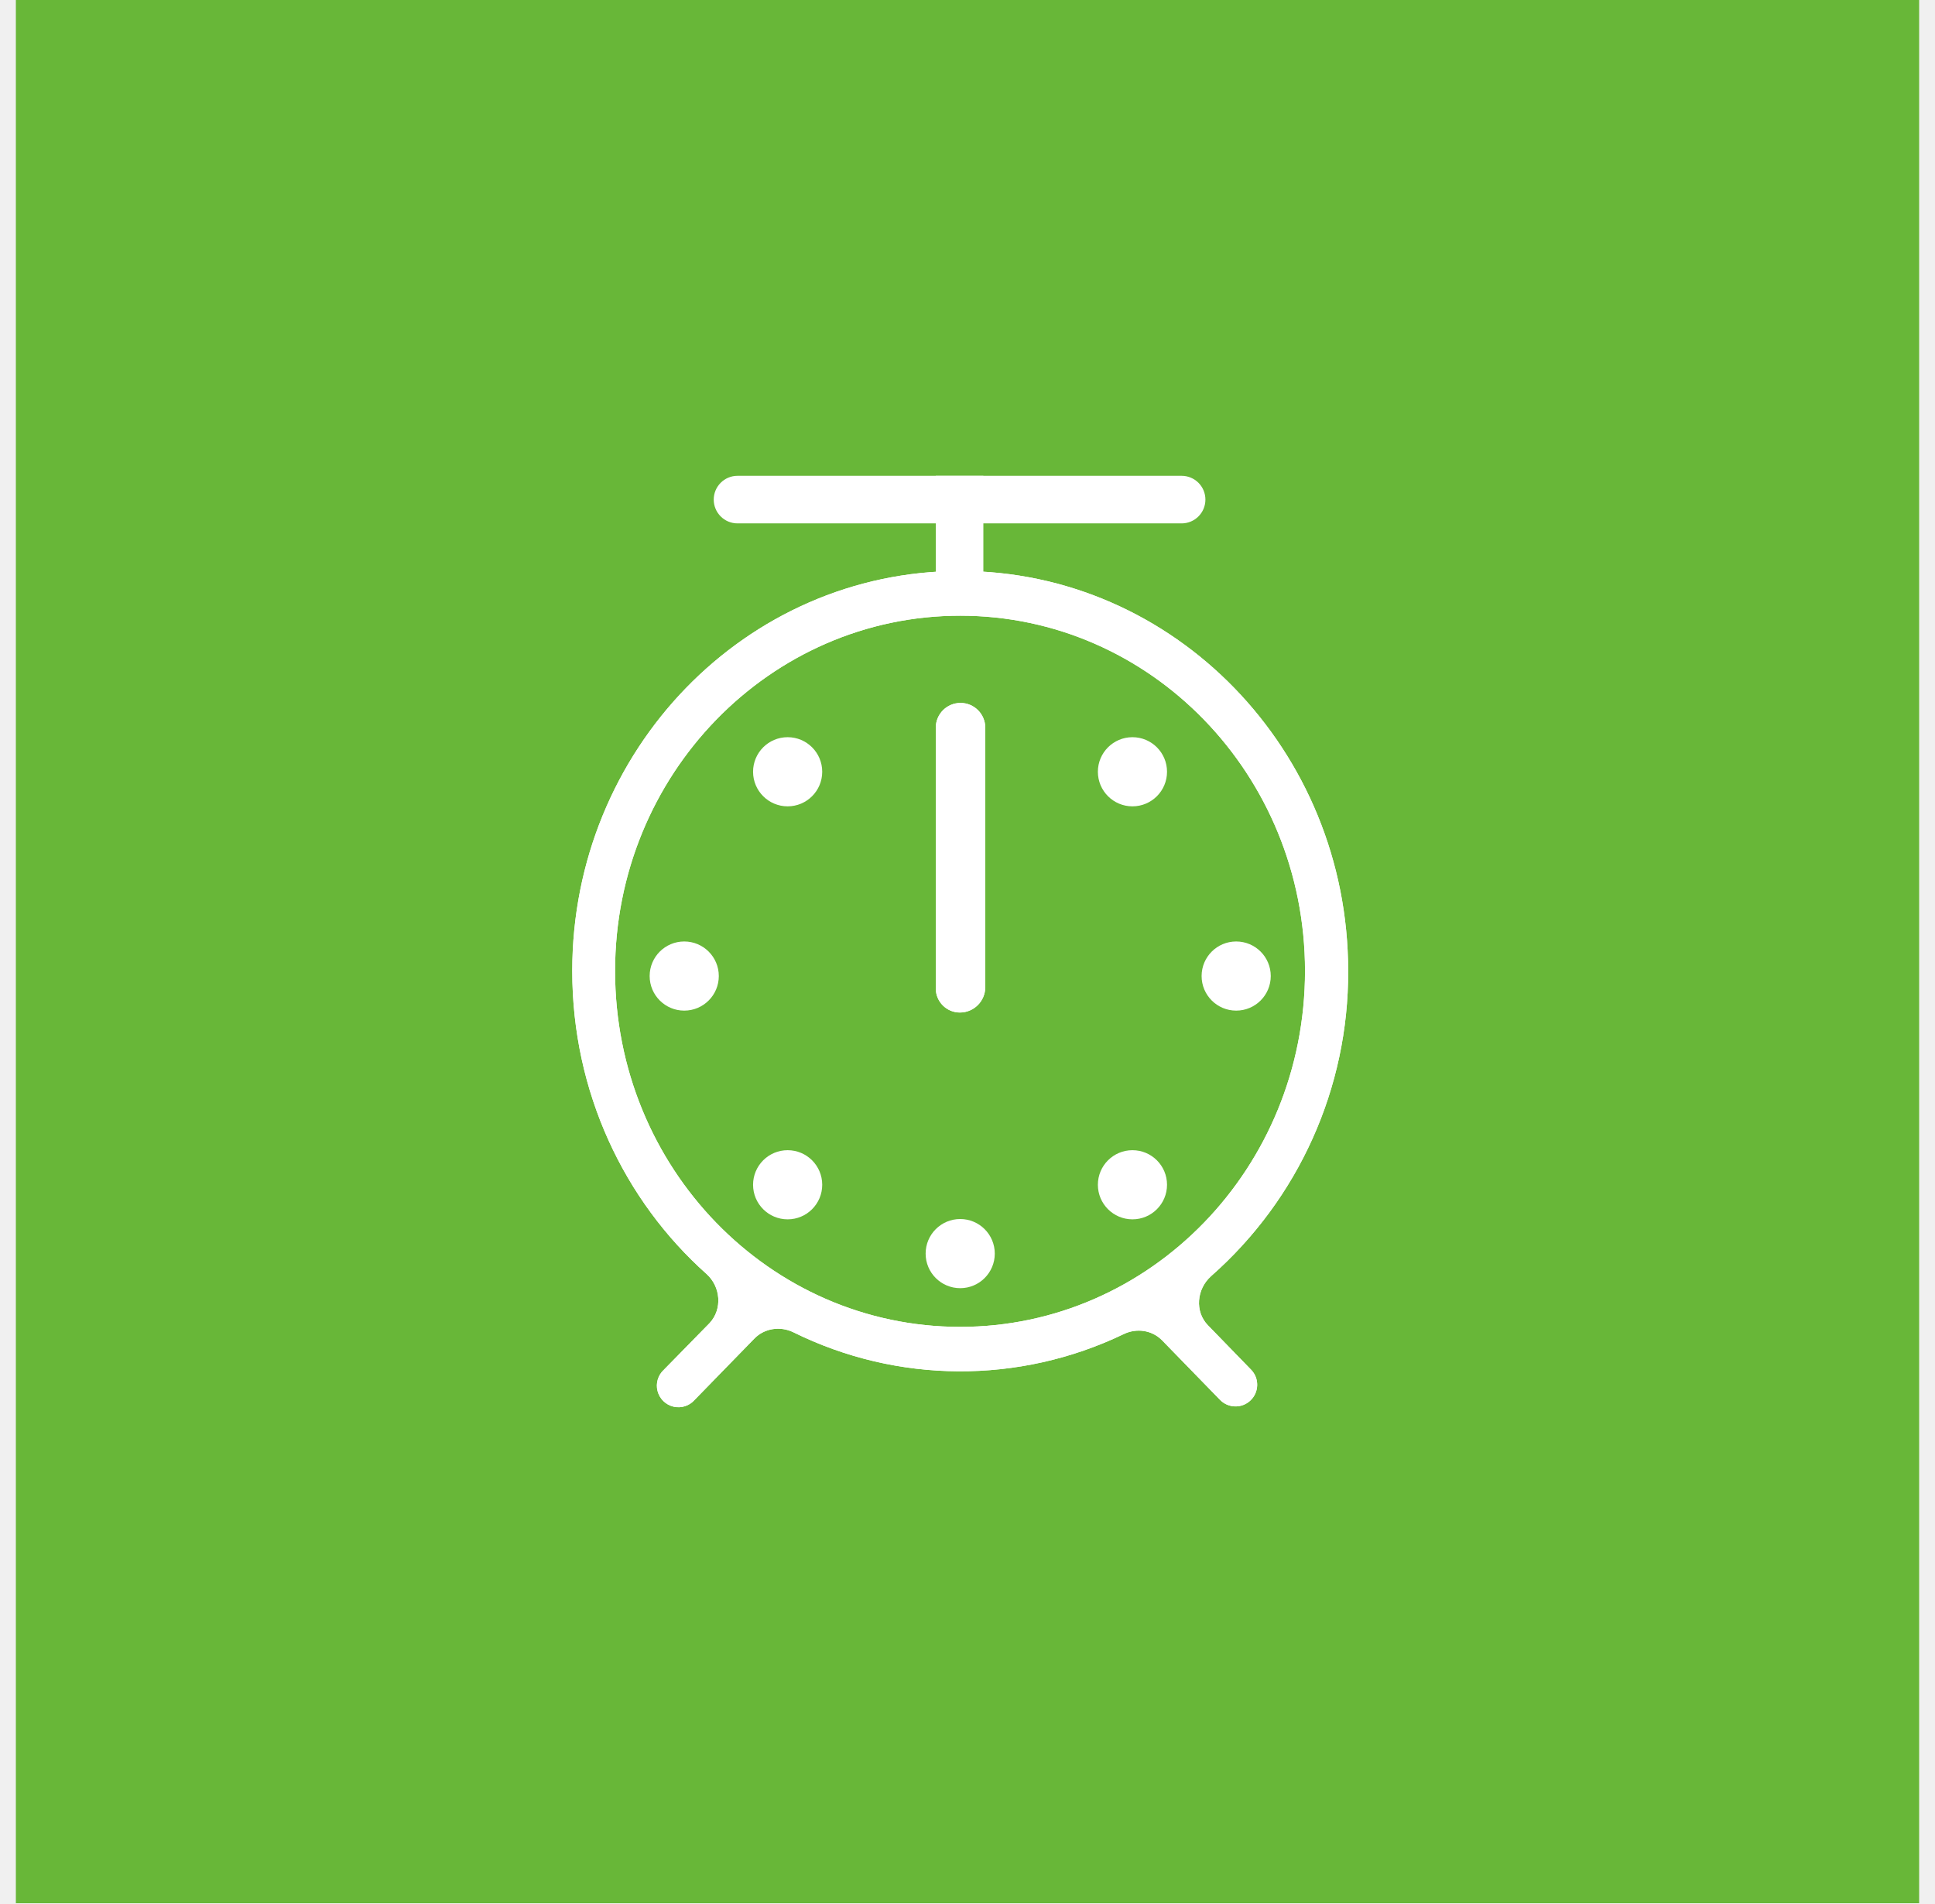
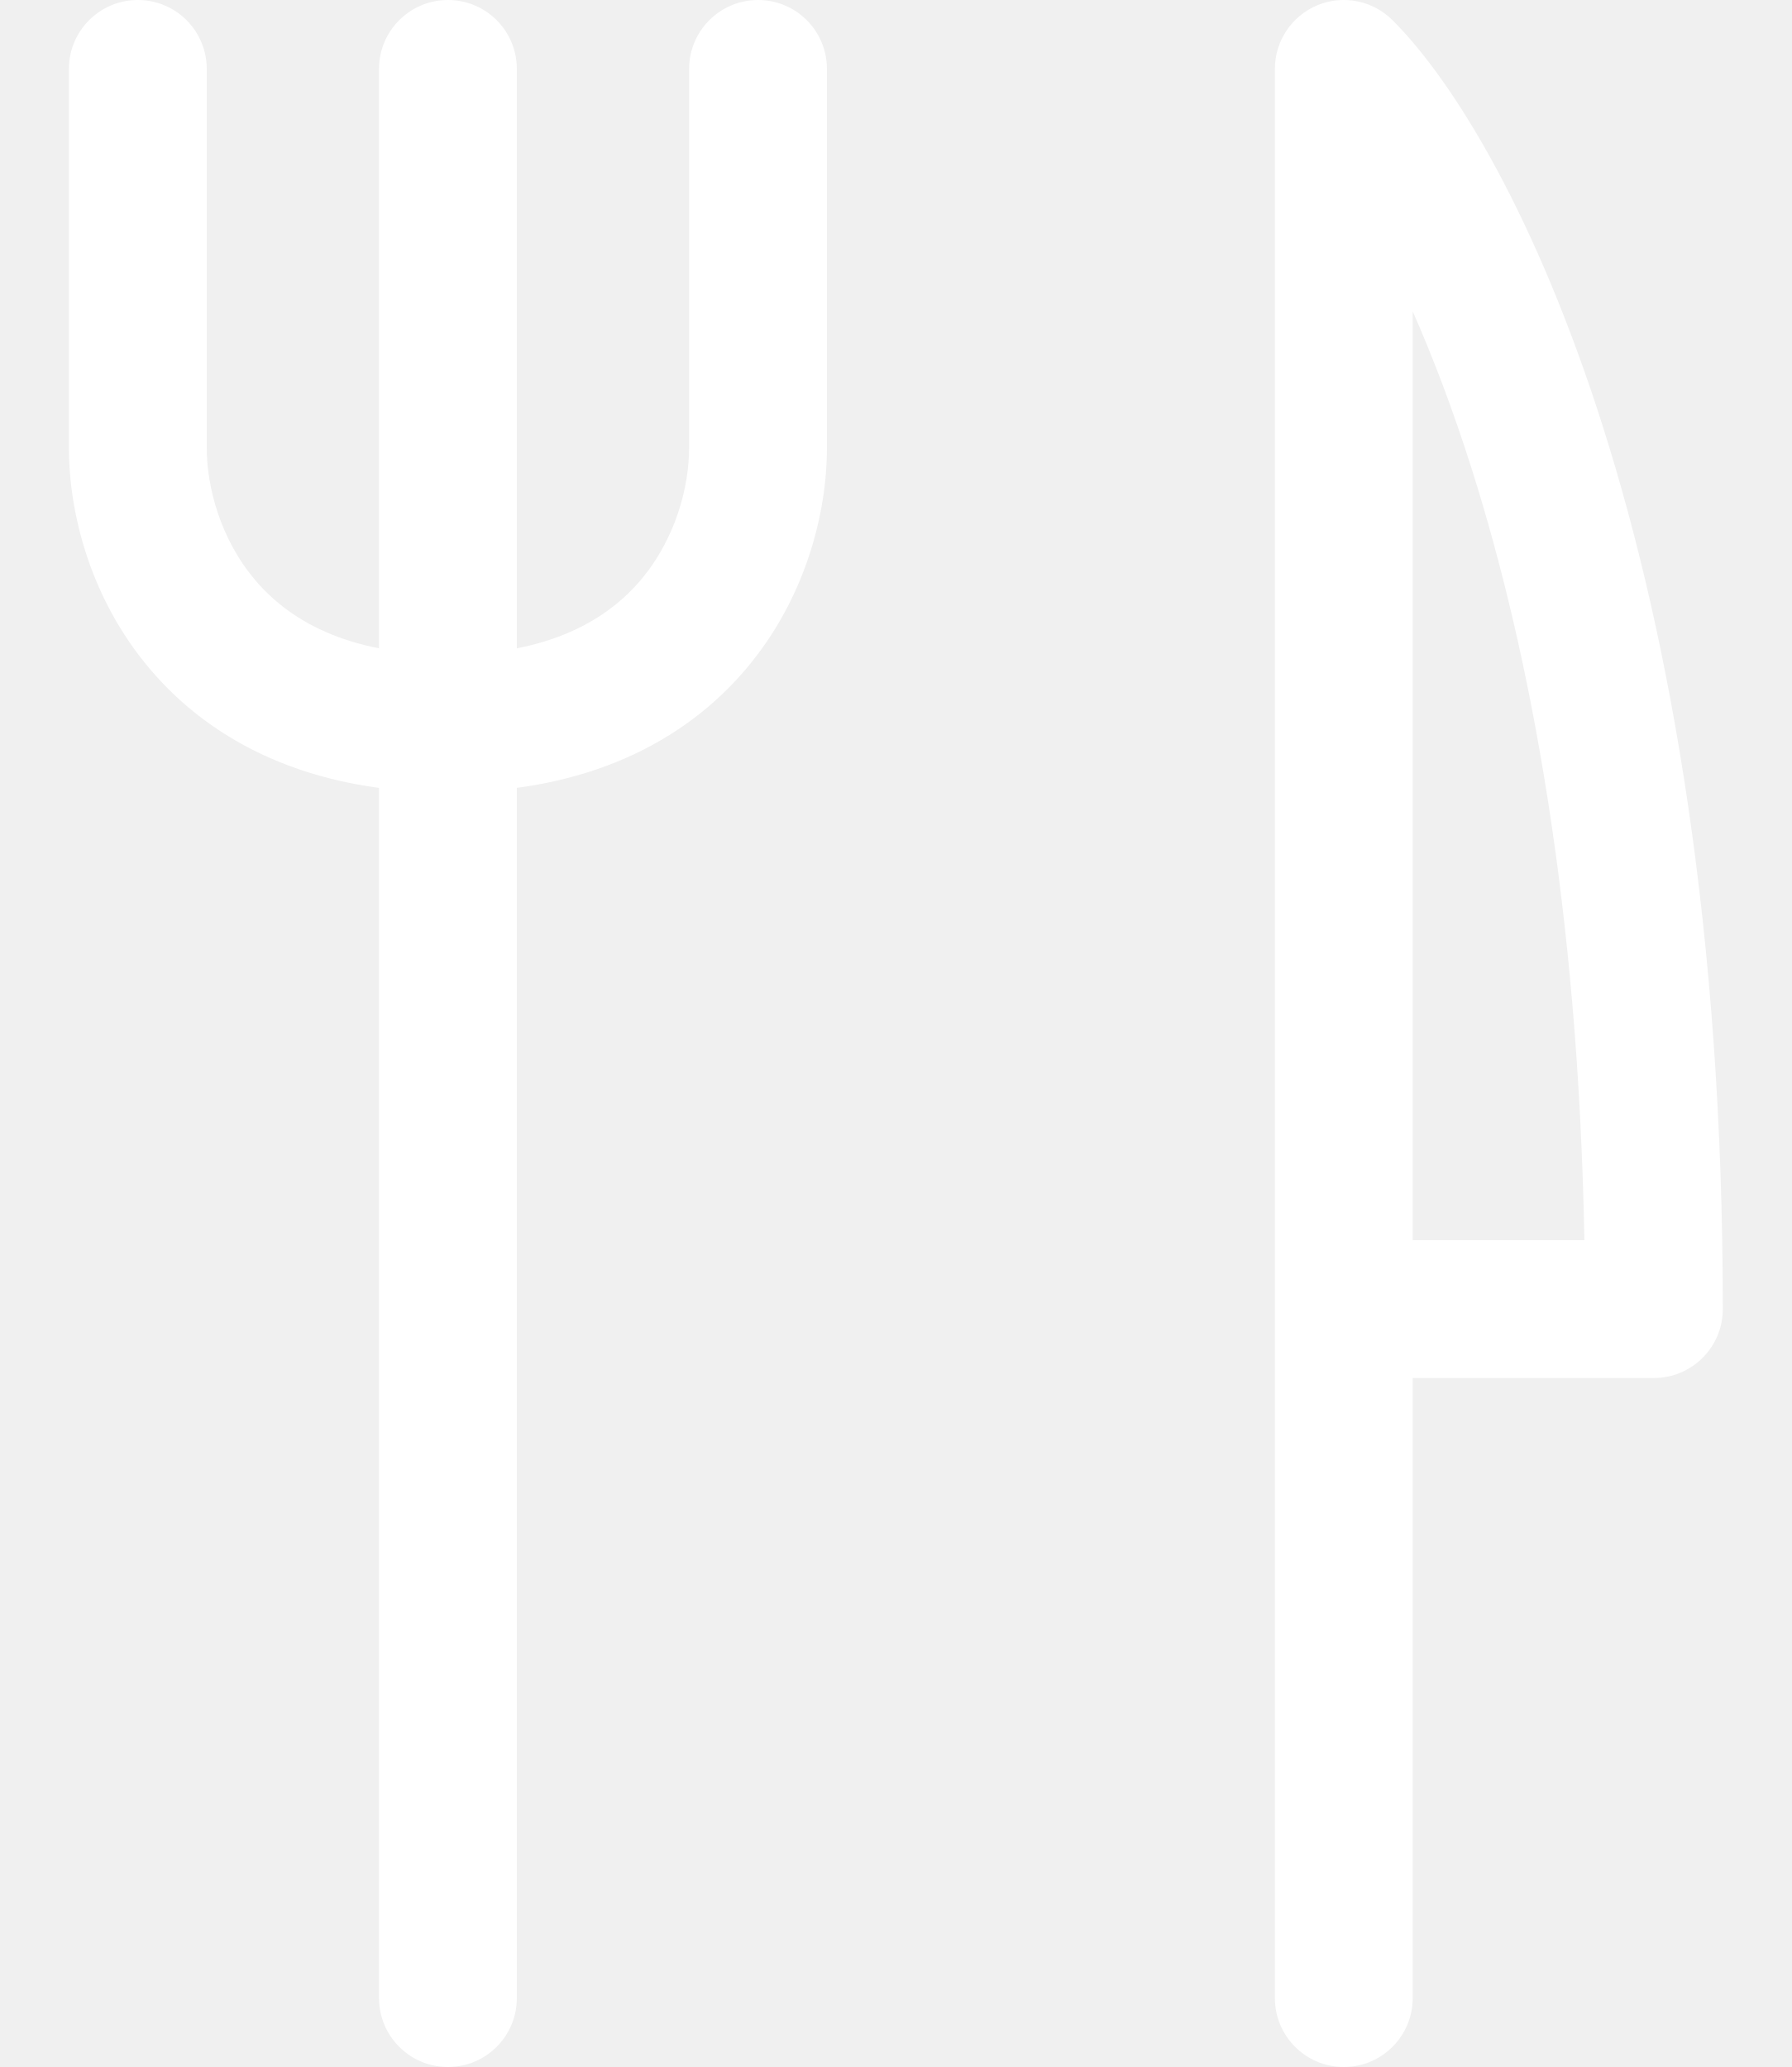
- <svg xmlns="http://www.w3.org/2000/svg" width="61" height="60" viewBox="0 0 61 60" fill="none">
-   <path fill="#68B738" d="M.5 0h60v60H.5z" />
-   <circle cx="35.7" cy="24.33" fill="#fff" r="1.09" />
-   <circle cx="24.83" cy="24.33" fill="#fff" r="1.09" />
-   <circle cx="24.83" cy="37.35" fill="#fff" r="1.09" />
-   <circle cx="30.27" cy="39.52" fill="#fff" r="1.09" />
-   <circle cx="21.57" cy="30.77" fill="#fff" r="1.09" />
-   <circle cx="38.97" cy="30.77" fill="#fff" r="1.09" />
-   <circle cx="35.7" cy="37.35" fill="#fff" r="1.09" />
-   <mask id="a" fill="#fff">
-     <path fill-rule="evenodd" clip-rule="evenodd" d="M35.42 42.06c.41-.2.9-.13 1.22.2l1.82 1.87a.68.68 0 0 0 .98-.95l-1.36-1.4c-.42-.43-.36-1.14.1-1.55a12.75 12.75 0 0 0 4.32-9.62C42.5 23.65 37.02 18 30.27 18c-6.76 0-12.23 5.65-12.23 12.61 0 3.82 1.64 7.24 4.23 9.55.45.4.51 1.11.1 1.55l-1.44 1.47a.68.68 0 1 0 .97.95l1.88-1.93c.32-.33.82-.4 1.23-.2a11.88 11.88 0 0 0 10.41.06Zm-5.15-.23c6 0 10.87-5.02 10.87-11.22 0-6.19-4.87-11.2-10.87-11.2-6 0-10.88 5.01-10.88 11.2 0 6.2 4.87 11.22 10.88 11.22ZM29.5 30.3V22.94a.78.78 0 1 1 1.56 0v8.18a.8.8 0 0 1-.8.8.76.76 0 0 1-.76-.75V30.3Z" />
-   </mask>
-   <path fill-rule="evenodd" clip-rule="evenodd" d="M35.42 42.06c.41-.2.9-.13 1.22.2l1.82 1.87a.68.68 0 0 0 .98-.95l-1.36-1.4c-.42-.43-.36-1.14.1-1.55a12.75 12.75 0 0 0 4.32-9.62C42.5 23.65 37.02 18 30.27 18c-6.76 0-12.23 5.65-12.23 12.61 0 3.82 1.64 7.24 4.23 9.55.45.4.51 1.11.1 1.55l-1.44 1.47a.68.68 0 1 0 .97.95l1.88-1.93c.32-.33.82-.4 1.23-.2a11.88 11.88 0 0 0 10.41.06Zm-5.15-.23c6 0 10.87-5.02 10.87-11.22 0-6.19-4.87-11.2-10.87-11.2-6 0-10.88 5.01-10.88 11.2 0 6.2 4.87 11.22 10.88 11.22ZM29.5 30.3V22.94a.78.78 0 1 1 1.56 0v8.18a.8.8 0 0 1-.8.8.76.76 0 0 1-.76-.75V30.3Z" fill="#fff" />
-   <path d="m23.78 42.2 2.87 2.79-2.87-2.8Zm1.23-.2 1.76-3.58L25.01 42Zm-3.1 2.13-2.87-2.8 2.86 2.8Zm-.98-.95 2.86 2.79-2.86-2.8Zm17.15-1.4-2.86 2.8 2.86-2.8Zm.1-1.55-2.63-3 2.63 3Zm-15.9-.07-2.67 2.99 2.66-2.99Zm.08 1.55-2.86-2.8 2.86 2.8Zm17.08 1.47 2.87-2.8-2.87 2.8Zm-.98.95 2.87-2.8-2.87 2.8Zm-1.82-1.88-2.87 2.8 2.87-2.8Zm-1.22-.2-1.73-3.6 1.73 3.6Zm-1.65 3 1.83 1.87 5.73-5.58-1.83-1.88-5.73 5.58Zm8.54-4.66-1.36-1.4-5.73 5.59 1.36 1.39 5.73-5.58Zm-1.5 2.85a16.75 16.75 0 0 0 5.69-12.63h-8a8.75 8.75 0 0 1-2.95 6.61l5.27 6.02Zm5.69-12.63C46.5 21.56 39.35 14 30.27 14v8c4.43 0 8.23 3.74 8.23 8.61h8ZM30.27 14c-9.08 0-16.23 7.56-16.23 16.61h8c0-4.87 3.8-8.61 8.23-8.61v-8ZM14.04 30.61c0 4.98 2.14 9.48 5.57 12.54l5.32-5.97a8.75 8.75 0 0 1-2.9-6.57h-8Zm5.46 8.3-1.44 1.48 5.73 5.58 1.44-1.47-5.73-5.59Zm5.27 8.01 1.88-1.93-5.73-5.58-1.88 1.93 5.73 5.58Zm-1.52-1.32a15.88 15.88 0 0 0 7.02 1.63v-8c-1.26 0-2.44-.3-3.5-.81l-3.52 7.18Zm7.02 1.63c2.45 0 4.79-.56 6.88-1.57l-3.46-7.2c-1.04.5-2.2.77-3.42.77v8Zm0-1.4c8.33 0 14.87-6.93 14.87-15.22h-8c0 4.1-3.2 7.22-6.87 7.22v8ZM45.14 30.6c0-8.28-6.54-15.2-14.87-15.2v8c3.68 0 6.87 3.1 6.87 7.2h8Zm-14.87-15.2c-8.33 0-14.88 6.92-14.88 15.2h8c0-4.1 3.2-7.2 6.88-7.2v-8ZM15.39 30.6c0 8.29 6.55 15.22 14.88 15.22v-8c-3.68 0-6.88-3.11-6.88-7.22h-8Zm11.68-.31v.54h8v-.54h-8Zm0 .54v.28h8v-.28h-8Zm6.44.33v-.33h-8v.33h8Zm0-.33v-.54h-8v.54h8Zm0-.54v-3.8h-8v3.8h8Zm0-3.8v-3.56h-8v3.56h8Zm-6.44-3.56v3.56h8v-3.56h-8Zm0 3.56v3.8h8v-3.8h-8Zm3.22-8.34a4.78 4.78 0 0 0-4.78 4.78h8a3.22 3.22 0 0 1-3.22 3.22v-8Zm-3.22 12.96a3.2 3.2 0 0 1 3.2-3.2v8a4.8 4.8 0 0 0 4.8-4.8h-8ZM26.65 45c-1 1.02-2.4 1.1-3.4.6l3.52-7.17a5.06 5.06 0 0 0-5.85.99l5.73 5.58Zm-8.59 1.93a4.68 4.68 0 0 0 6.71 0l-5.73-5.58a3.32 3.32 0 0 1 4.75 0l-5.73 5.58Zm0-6.53a4.68 4.68 0 0 0 0 6.53l5.73-5.58a3.32 3.32 0 0 1 0 4.63l-5.73-5.58Zm22.89-1.4a2.93 2.93 0 0 1-.13 4.25l-5.27-6.02a5.08 5.08 0 0 0-.33 7.36l5.73-5.59ZM30.29 26.16a3.22 3.22 0 0 1-3.22-3.22h8a4.78 4.78 0 0 0-4.78-4.78v8ZM19.6 43.15a2.93 2.93 0 0 1-.11-4.24l5.73 5.59a5.07 5.07 0 0 0-.3-7.32l-5.32 5.97Zm22.7 3.77a4.68 4.68 0 0 0 0-6.53l-5.73 5.58a3.32 3.32 0 0 1 0-4.63l5.73 5.58Zm-6.71 0a4.68 4.68 0 0 0 6.7 0l-5.72-5.58a3.32 3.32 0 0 1 4.75 0l-5.73 5.58Zm-5.33-19a3.24 3.24 0 0 1 3.24 3.25h-8a4.76 4.76 0 0 0 4.76 4.76v-8Zm9.23 11.54a5.06 5.06 0 0 0-5.8-1l3.45 7.2c-1 .49-2.4.4-3.38-.62l5.73-5.58Z" fill="#fff" mask="url(#a)" />
-   <path fill="#fff" d="M29.5 19v-4H31v4z" />
-   <rect x="22.5" y="15" width="15.5" height="1.5" rx=".75" fill="#fff" />
+ <svg xmlns="http://www.w3.org/2000/svg" width="26" height="30" viewBox="0 0 26 30" fill="none">
+   <path fill-rule="evenodd" clip-rule="evenodd" d="M19.117 0.076C19.491 -0.079 19.921 0.007 20.207 0.293C21.116 1.201 22.304 3.171 23.266 6.211C24.237 9.28 25 13.508 25 19C25 19.552 24.552 20 24 20H20.5V29C20.5 29.552 20.052 30 19.5 30C18.948 30 18.5 29.552 18.5 29V1C18.5 0.596 18.744 0.231 19.117 0.076ZM20.5 18H22.991C22.905 13.184 22.205 9.488 21.359 6.814C21.081 5.935 20.788 5.171 20.5 4.519V18Z" fill="white" />
+   <path fill-rule="evenodd" clip-rule="evenodd" d="M6.5 0C7.052 0 7.5 0.448 7.5 1V29C7.5 29.552 7.052 30 6.5 30C5.948 30 5.5 29.552 5.5 29V1C5.5 0.448 5.948 0 6.5 0Z" fill="white" />
+   <path fill-rule="evenodd" clip-rule="evenodd" d="M2 0C2.552 0 3 0.448 3 1V6.5C3 7.057 3.192 7.815 3.701 8.417C4.18 8.983 5.014 9.5 6.5 9.5C7.052 9.5 7.5 9.948 7.5 10.5C7.5 11.052 7.052 11.5 6.5 11.5C4.485 11.5 3.07 10.767 2.174 9.708C1.308 8.685 1 7.443 1 6.5V1C1 0.448 1.448 0 2 0Z" fill="white" />
+   <path fill-rule="evenodd" clip-rule="evenodd" d="M11 0C10.448 0 10 0.448 10 1V6.5C10 7.057 9.808 7.815 9.299 8.417C8.82 8.983 7.985 9.5 6.5 9.5C5.948 9.5 5.5 9.948 5.5 10.5C5.5 11.052 5.948 11.5 6.5 11.5C8.514 11.5 9.93 10.767 10.826 9.708C11.692 8.685 12 7.443 12 6.5V1C12 0.448 11.552 0 11 0Z" fill="white" />
</svg>
